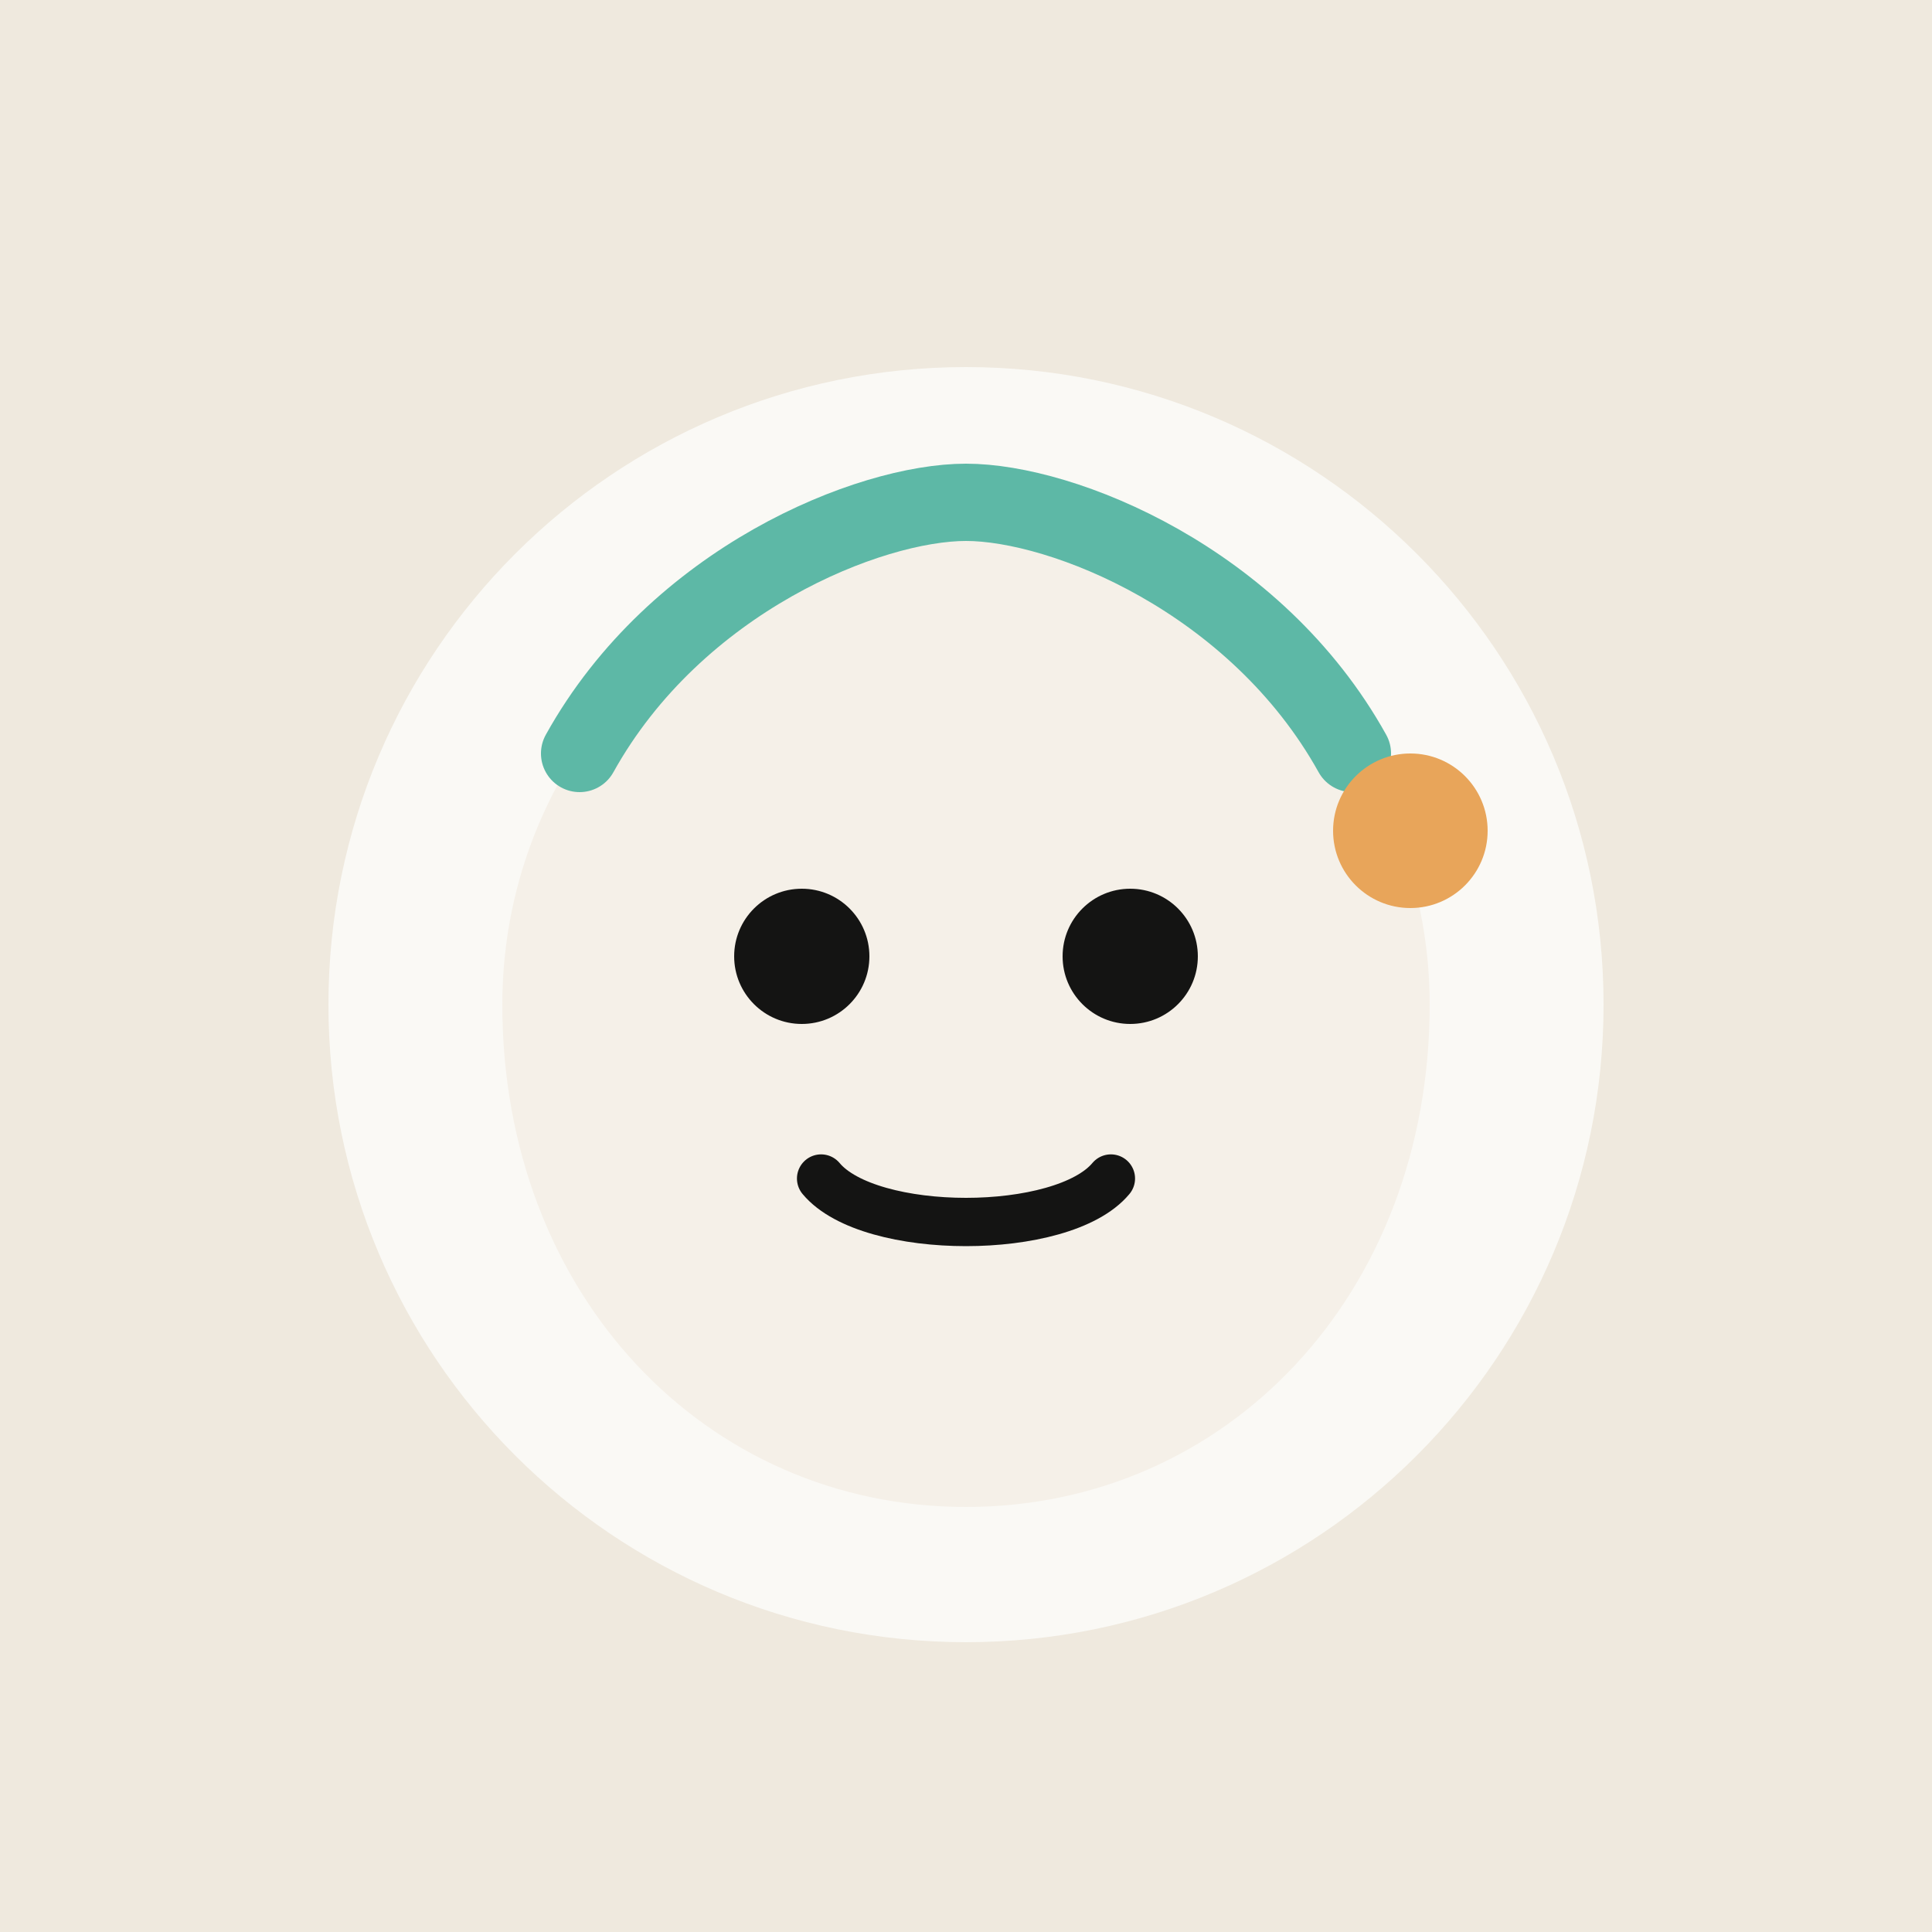
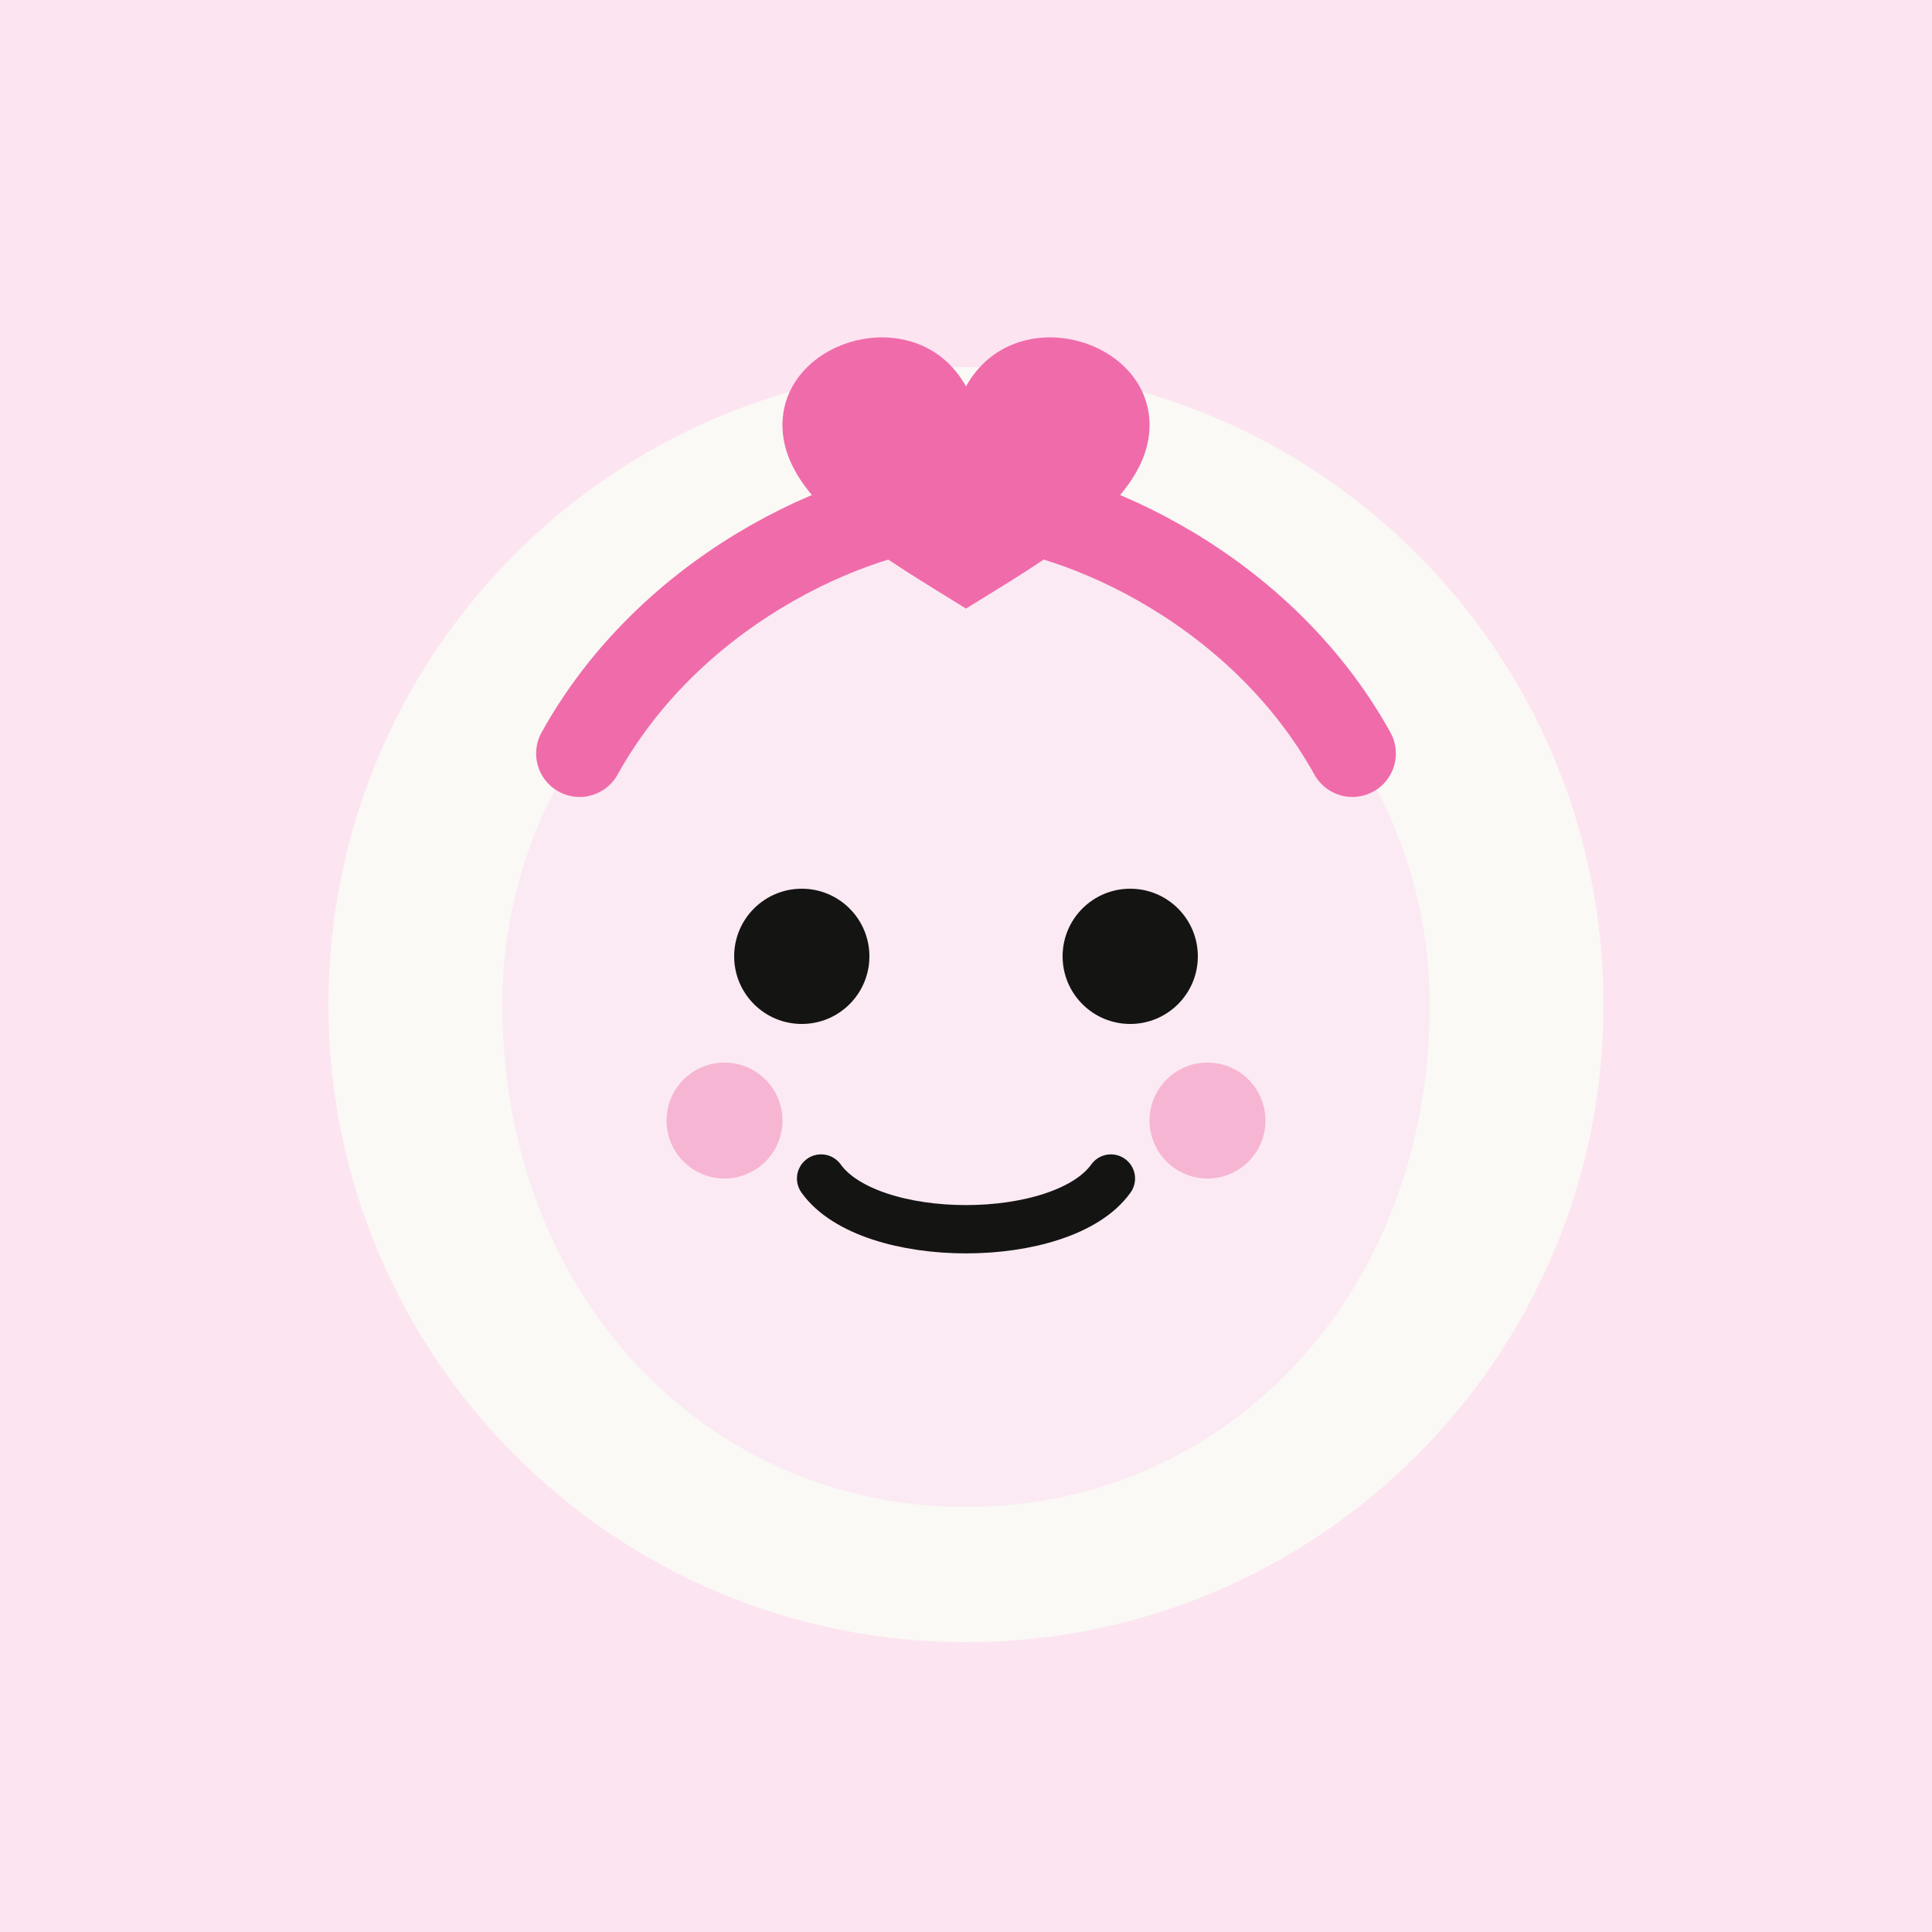
<svg xmlns="http://www.w3.org/2000/svg" viewBox="0 0 200 200" width="200" height="200">
-   <rect width="200" height="200" fill="#efe9de" />
+   <rect width="200" height="200" fill="#fde4f1" />
  <circle cx="100" cy="104" r="66" fill="#faf9f5" />
-   <path d="M52 104a48 48 0 0 1 96 0c0 30-21 52-48 52s-48-22-48-52z" fill="#f5f0e8" />
+   <path d="M52 104a48 48 0 0 1 96 0c0 30-21 52-48 52s-48-22-48-52z" fill="#fbeaf3" />
+   <path d="M60 78c10-18 30-26 40-26s30 8 40 26" fill="none" stroke="#f06baa" stroke-width="9" stroke-linecap="round" />
  <circle cx="83" cy="99" r="7" fill="#141413" />
  <circle cx="117" cy="99" r="7" fill="#141413" />
-   <path d="M85 122c5 6 25 6 30 0" fill="none" stroke="#141413" stroke-width="5" stroke-linecap="round" />
-   <path d="M60 78c10-18 30-26 40-26s30 8 40 26" fill="none" stroke="#5db8a6" stroke-width="8" stroke-linecap="round" />
-   <circle cx="146" cy="86" r="8" fill="#e8a55a" />
+   <circle cx="75" cy="116" r="6" fill="#f06baa" opacity="0.42" />
+   <circle cx="125" cy="116" r="6" fill="#f06baa" opacity="0.42" />
+   <path d="M85 122c5 7 25 7 30 0" fill="none" stroke="#141413" stroke-width="5" stroke-linecap="round" />
+   <path d="M100 40c-5-9-19-5-19 4 0 8 11 14 19 19 8-5 19-11 19-19 0-9-14-13-19-4z" fill="#f06baa" />
</svg>
